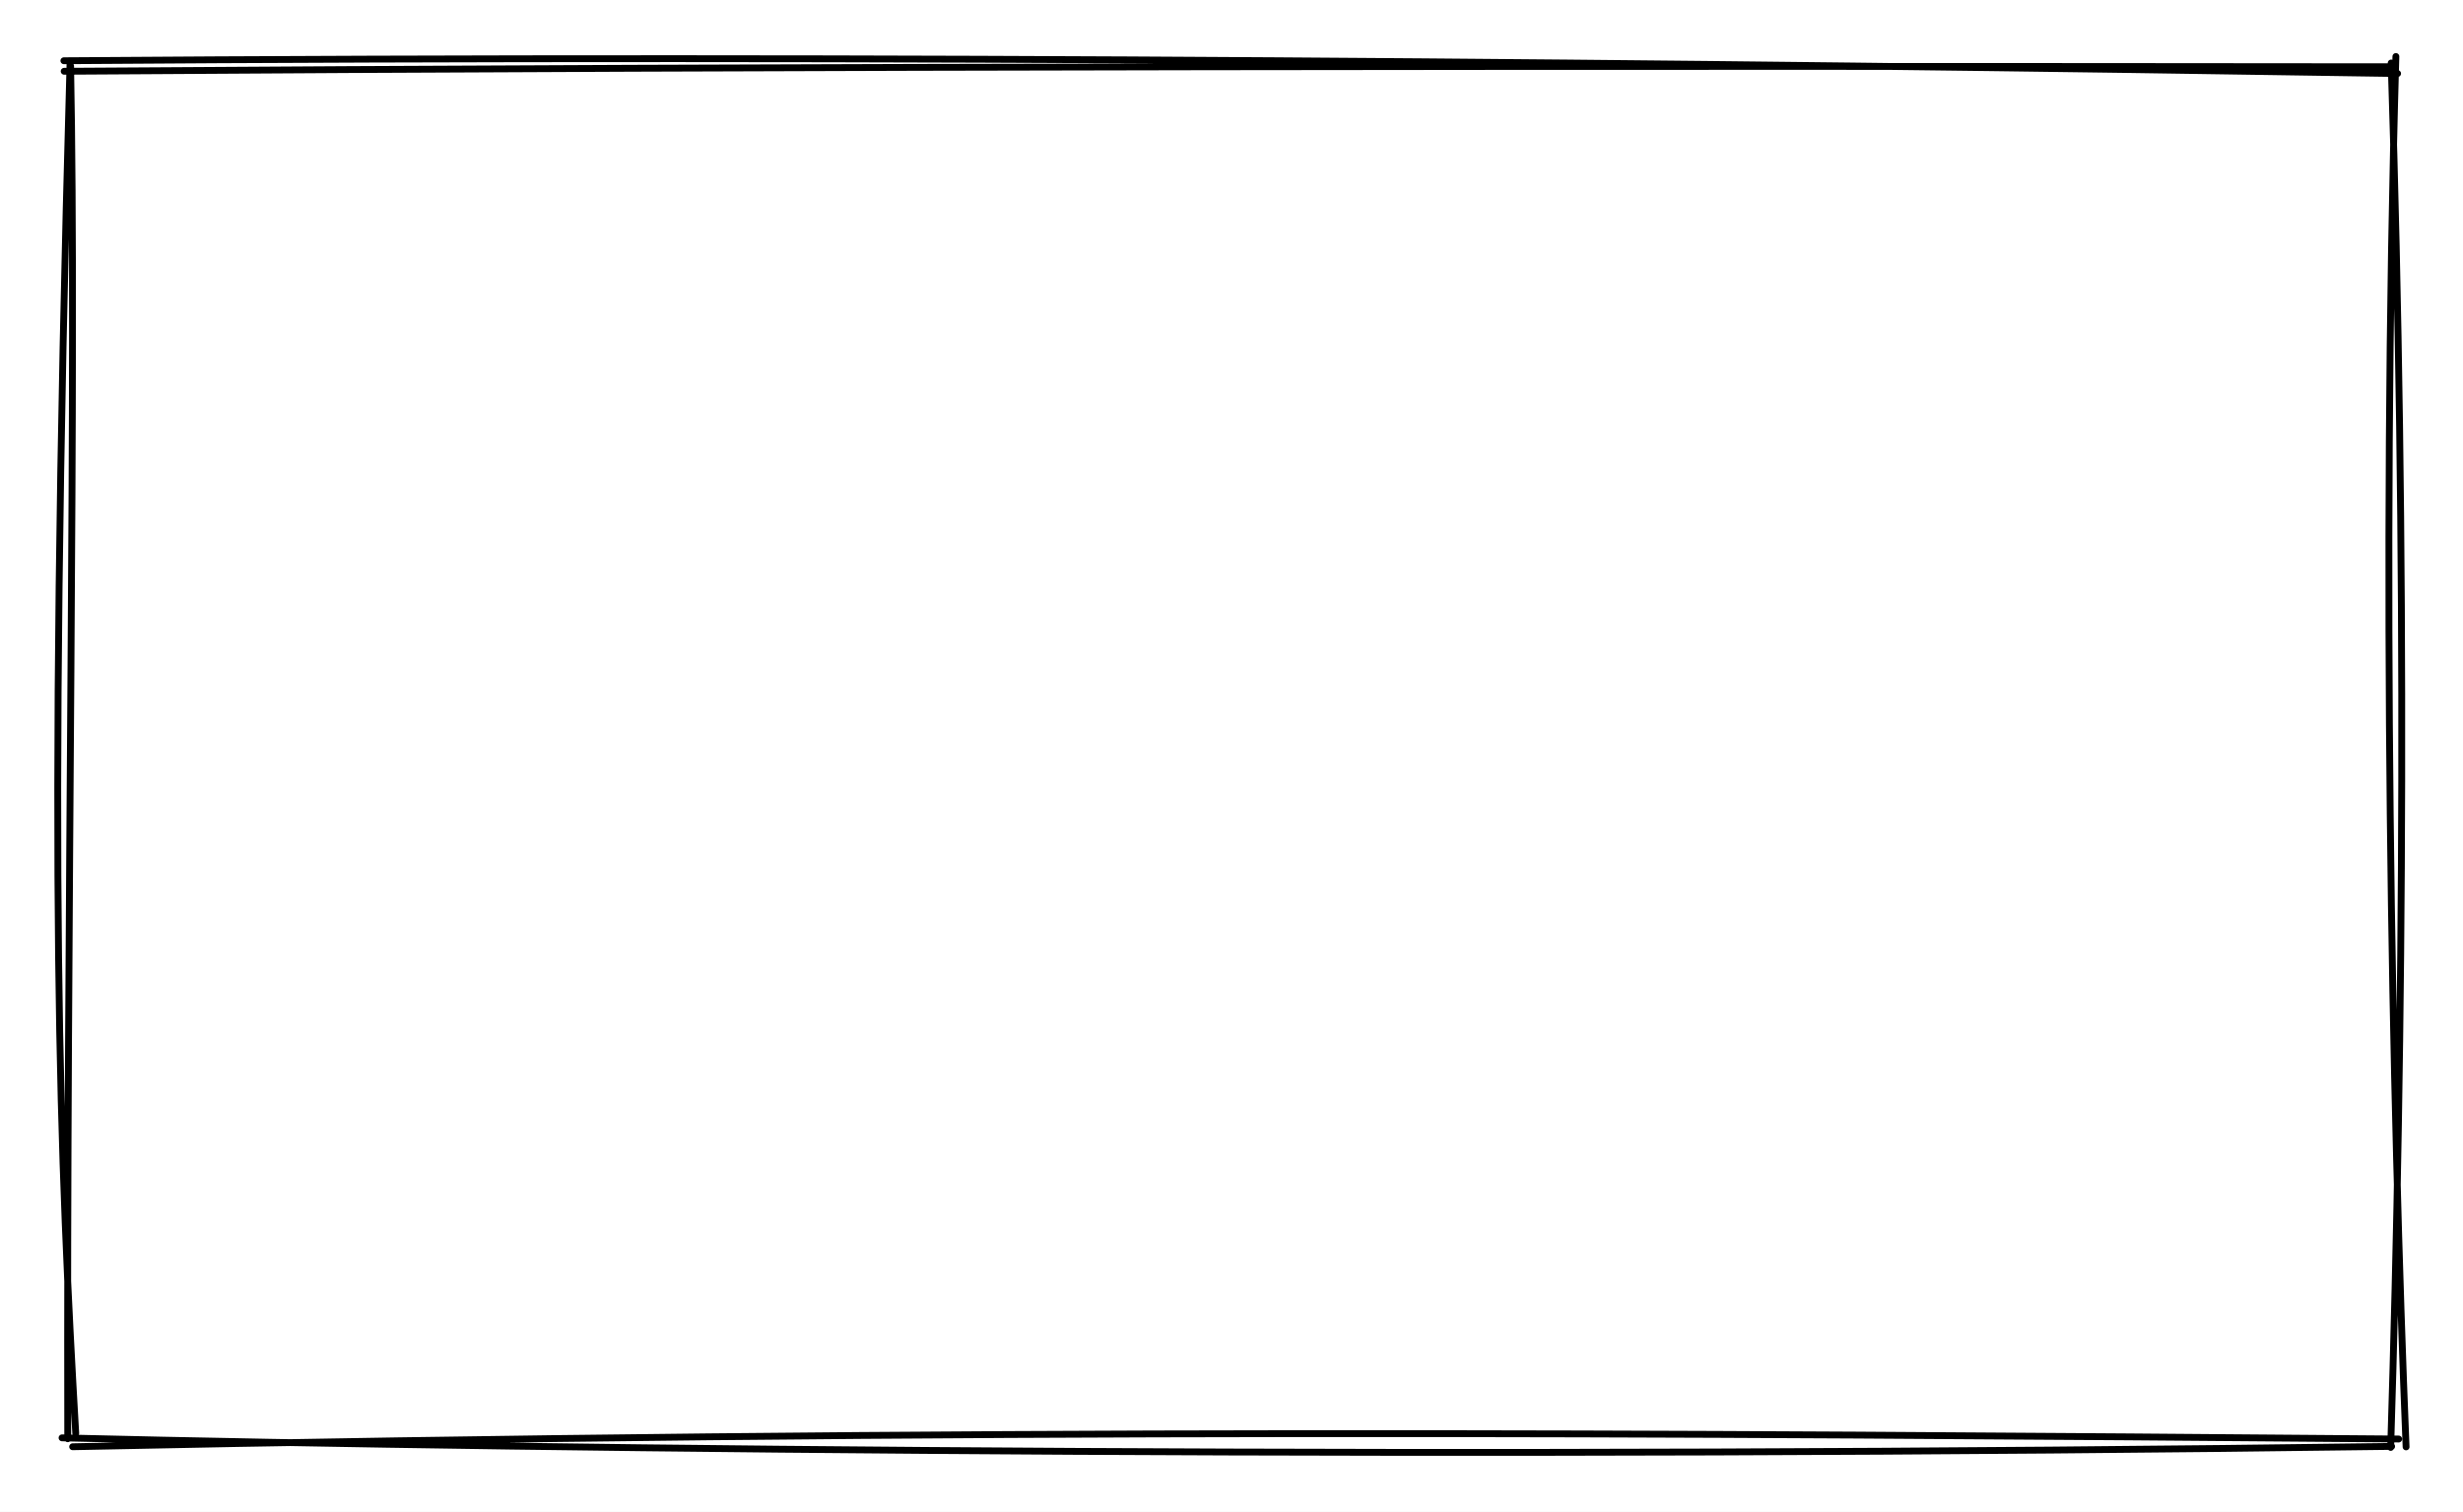
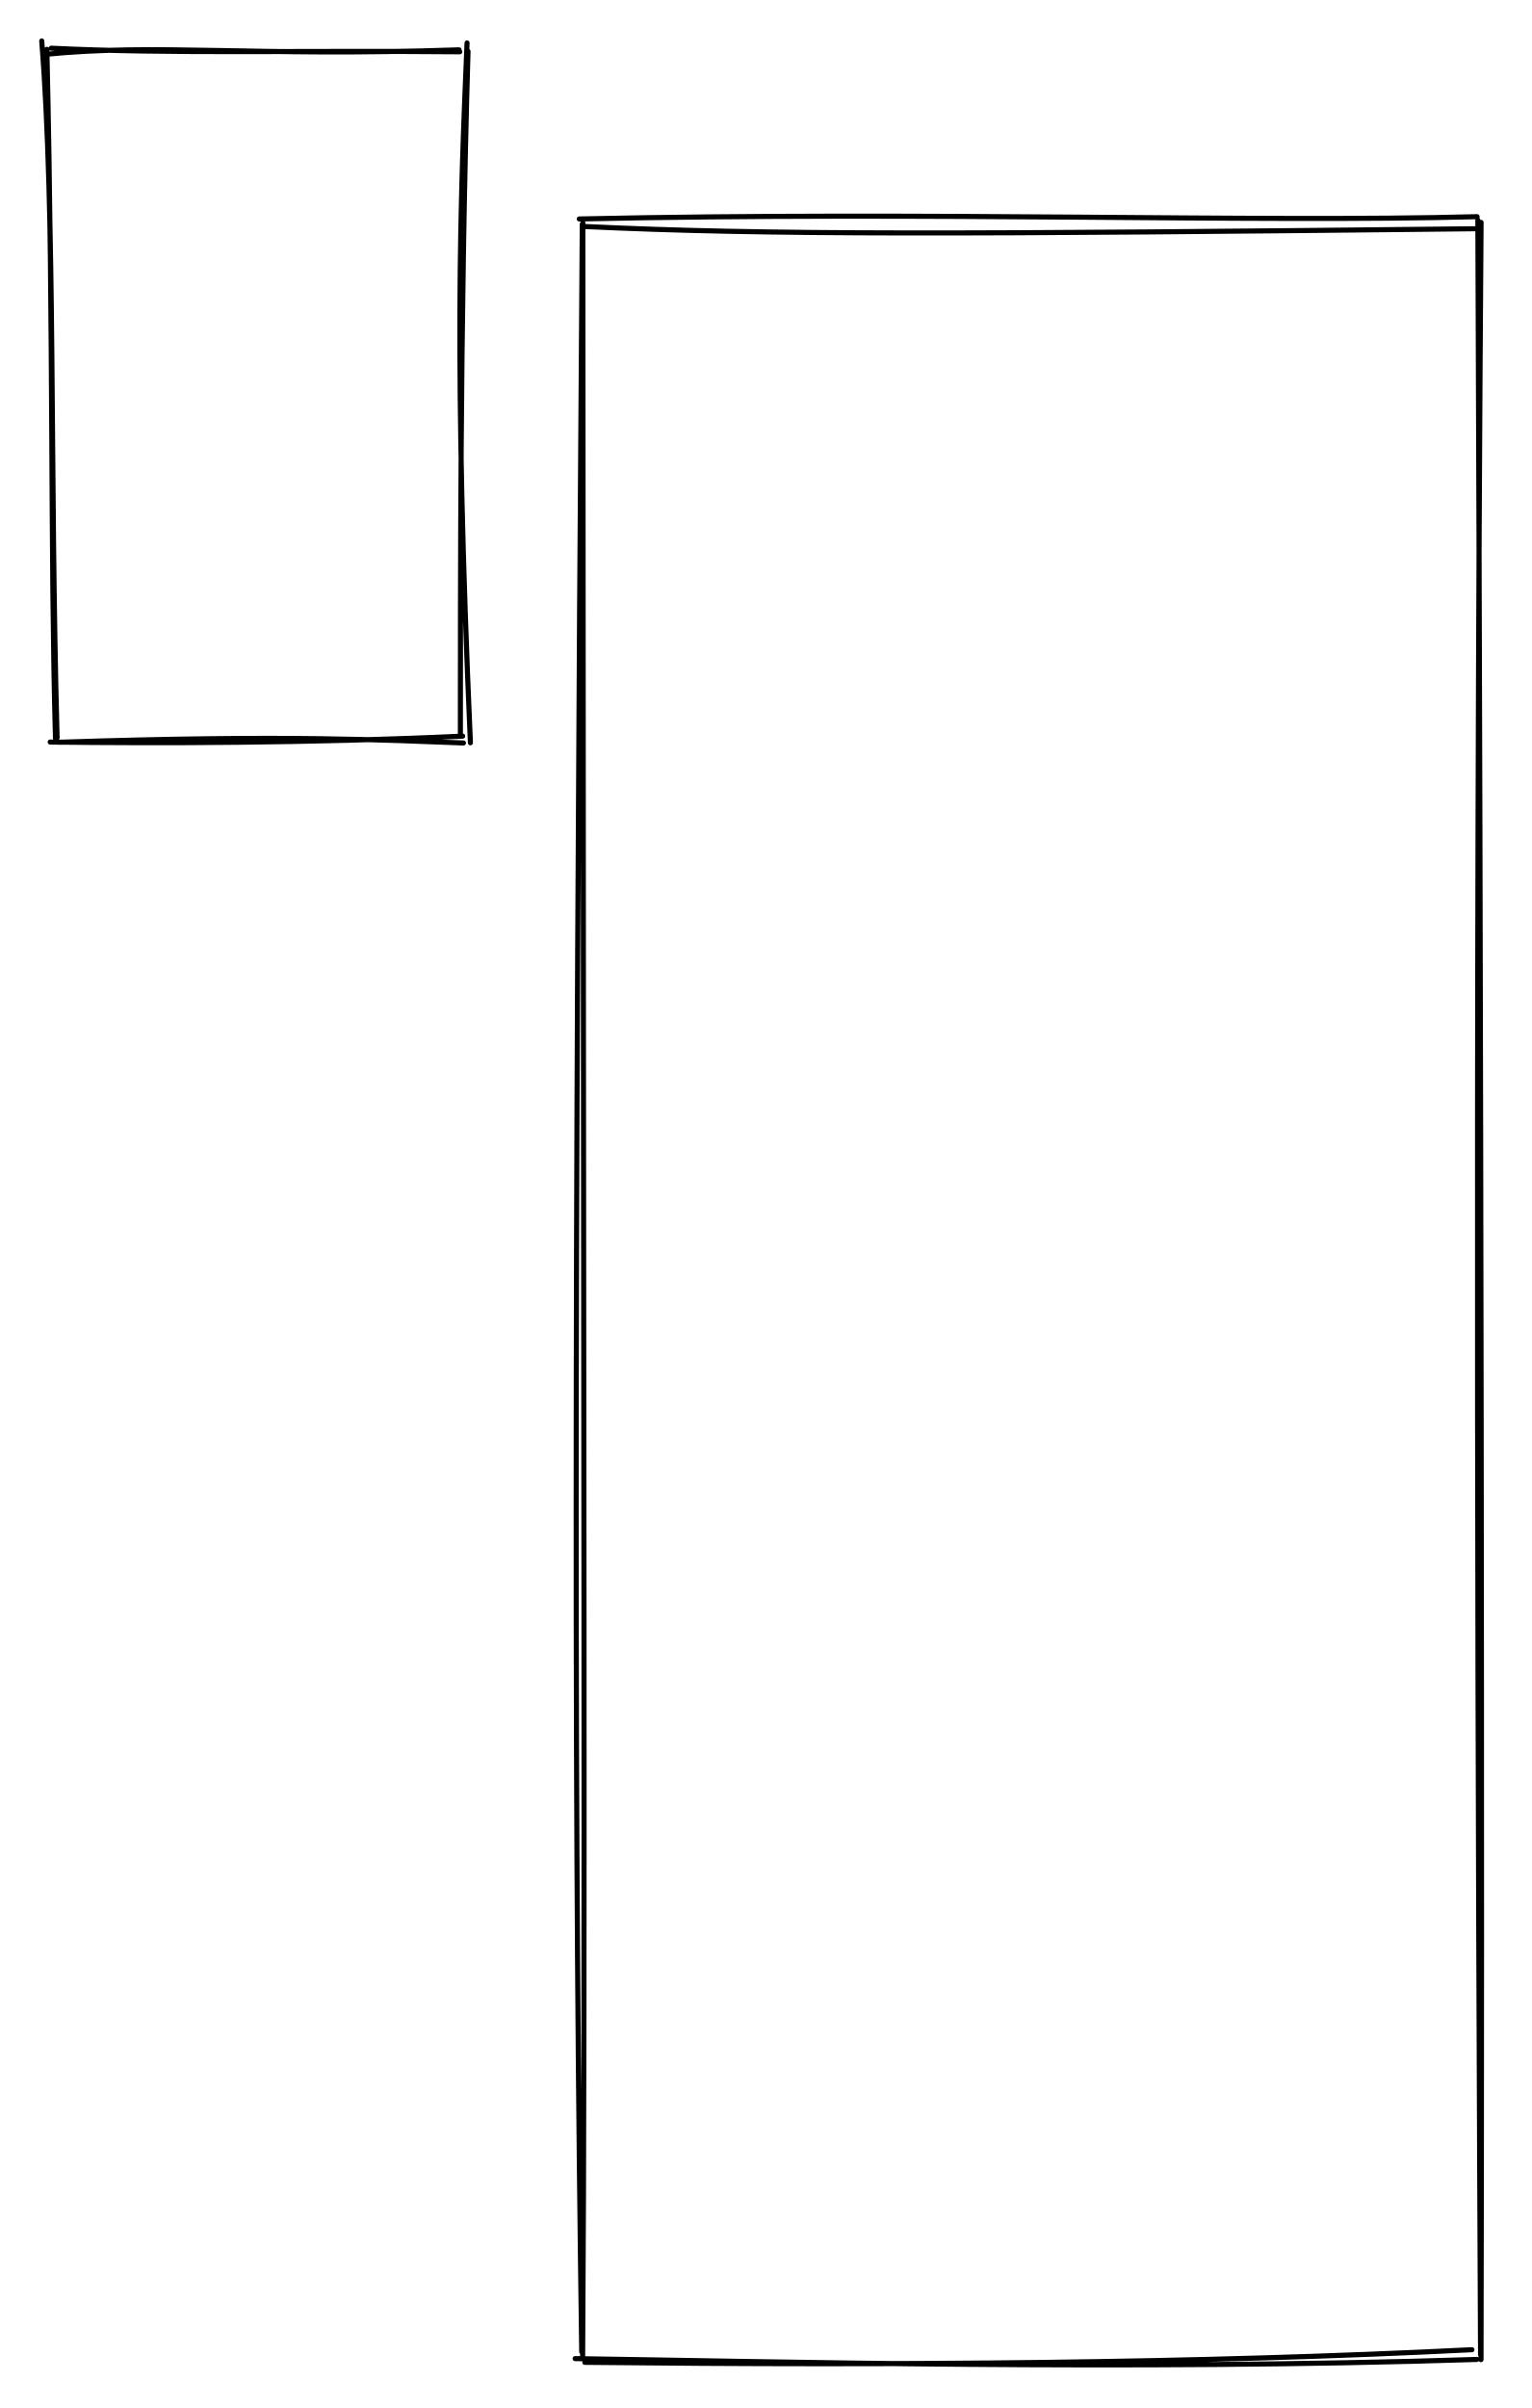
- <svg xmlns="http://www.w3.org/2000/svg" version="1.1" viewBox="0 0 360 221" width="360" height="221">
+ <svg xmlns="http://www.w3.org/2000/svg" version="1.1" viewBox="0 0 301 473" width="301" height="473">
  
-   eyJ2ZXJzaW9uIjoiMSIsImVuY29kaW5nIjoiYnN0cmluZyIsImNvbXByZXNzZWQiOnRydWUsImVuY29kZWQiOiJ4nGVSy27jIFx1MDAxNN33Kyy6nabgXHUwMDA3jrPsdEZcdTAwMWGN2k1cdTAwMTYz0mhcdTAwMTbUJjYyMVxicJM0yr/3givjpiyQ7jn3cTjc802SIHfSXHUwMDFjbVx1MDAxMsSPNZOiMeyAvnn8lVx1MDAxYivUXHUwMDAwVFx1MDAxYWKrRlOHzM45bTf390zrVSvci1L9qlb7qYxLvueDs5D4XHUwMDBm4iQ5h3sxyPDasaGVPFx1MDAxNFx1MDAwNGoxa31ccj6rIYzNXGIusrQsZl7YR1x1MDAxOOZ4XHUwMDAz5I5JyyPjIaTlY3aX2Zy4tX2iv+/+XHUwMDFl9/hnnLlcdTAwMTNSbt1JTk9idTeahVwi64zq+Vx1MDAxZtG4XHUwMDBleHKFz3VWgWWxyqix7Vx1MDAwNm7tp1x1MDAxYaVZLdzJY1x1MDAxOM/oZMEmichcdTAwMTGivCxWWUVoVpW4ysuU0pn2XHJSildFUeWYpmtcXJCSXlx0+66kMl7YLVx1MDAwZSdKe2F134K+oZlznGGD1czAd8W8w8eTszxcbuu4aDvnx+OFXHUwMDEzPDhfkYpiQtfxX/xcdTAwMTT9q1x0XHUwMDFi8P/auI5cdTAwMTn9YVx1MDAxMLI+WCj04n4s1idcdTAwMTaPumHTR1x1MDAxM0orklZZTujCSymGXHUwMDFlyGGUMmKq7uNuXHUwMDA09Fx1MDAwMndoimB1t1x1MDAwZVpcdTAwMDI97SeoXHUwMDE2zVa88U9t0Kvgh4evzt3uwkGQdFx0/WCZuNd8vtxcXN5cdTAwMDFNXt3EIn0=
+   eyJ2ZXJzaW9uIjoiMSIsImVuY29kaW5nIjoiYnN0cmluZyIsImNvbXByZXNzZWQiOnRydWUsImVuY29kZWQiOiJ4nM2UW2/TMFx1MDAxOIbv+yui7HZ0dlx1MDAxMsdJ77ZyXHUwMDEwXGKBtkqAhFx1MDAxMPJcdTAwMTK3MUntYDs9UPW/Yztb3abaxVx1MDAxMEL4XCLSd379+VF2oyBcYvW2peEkXGLppiBccislWYeX1r+iUjHBTShytlx1MDAxMp0sXFxmpXWrJldXpG3HXHUwMDBipu+FqMeFWPZltKFLyrUyiV+NXHUwMDFkXHUwMDA0O/c9XHUwMDFhJGmhXHRfNNRcdTAwMTW4kJ9cdTAwMDXjdOj9ILibiyCMMEogOCQw9dKM07Q00TlpXHUwMDE09Vx1MDAxMetcbpOuvP5Y3N6tvlx1MDAxNIRPN5+2+d30p586Z00z09umv1x1MDAxNCmqTlx1MDAxZWlSWoqafmalrqyugf9Qp4RZmq+SoltUnCp1UiNaUjC9tT7g5fdLmFx1MDAwNN6zMVaMfZ2rSLIxQFx1MDAwMIBcdTAwMTggiFx1MDAxMc5cdTAwMDZKpqJcdTAwMTHSKrlcdTAwMDDueC33pKhcdTAwMTdGXHUwMDEwL1x1MDAwZjlaXHUwMDEyrlpcIs1cdTAwMGL5vPXjXHUwMDFkMVx1MDAxZdtcdTAwMGUpXHUwMDA0MYIojdAhpaJsUWmTk8D8qVx1MDAxY0XdQ8RcdTAwMTFKQVx1MDAxY8HkXHUwMDEwsFx1MDAxYdq3pUPi23CPXHUwMDE1ke3DvkJljSP9VvqrI558cdeWpH93mKZZYkYmKI+9lobx2lx1MDAwNHnXNN4nitqj4rz7yz9AXHUwMDE0P0loliNcdTAwMWMhgJ9B6M17XHUwMDAy3vz4jvhrkr2rr+ky1y/+d0KjtOfkXHUwMDExyFx1MDAwMa8wOeV1KOzvXHUwMDAxm4Fxbk6aJ1mURDDLznmF8Vx1MDAxOaBcdTAwMTlOXHUwMDExgDH4t3yakfj5fJqva1x1MDAxYZp/7Uyblibc02pUs3LGftGTNuGK0fXN+Vx1MDAxYS/m7oSjXHUwMDA35i1Z1Gre7Uf732JcdTAwMDaI/CJ9
  <defs>
    <style>
      @font-face {
        font-family: "Virgil";
        src: url("https://unpkg.com/@excalidraw/excalidraw@0.13.0/dist/excalidraw-assets/Virgil.woff2");
      }
      @font-face {
        font-family: "Cascadia";
        src: url("https://unpkg.com/@excalidraw/excalidraw@0.13.0/dist/excalidraw-assets/Cascadia.woff2");
      }
    </style>
  </defs>
-   <rect x="0" y="0" width="360" height="221" fill="#ffffff" />
-   <g stroke-linecap="round" transform="translate(10 10) rotate(0 170 100.5)">
-     <path d="M-0.66 -1.12 C119.42 -1.99, 237.65 -0.88, 340.44 0.75 M-0.62 0.42 C110.27 -0.33, 219.05 -0.36, 340.13 -0.24 M340.19 -1.74 C338.04 73.17, 339.64 151.28, 341.68 201.52 M339.5 -0.79 C341.82 70.6, 341.32 140.58, 339.43 201.6 M339.57 201.45 C206.33 203.25, 72.67 202, -0.93 200.2 M340.6 200.37 C235.3 199.5, 130.03 198.77, 0.62 201.5 M1.07 199.53 C-1.15 160.77, -3.12 119.47, 0.24 -0.92 M-0.1 200.33 C-0.27 123.09, 1.19 44.23, 0.32 -0.36" stroke="#000000" stroke-width="1" fill="none" />
+   <rect x="0" y="0" width="301" height="473" fill="#ffffff" />
+   <g stroke-linecap="round" transform="translate(114 44) rotate(0 88.50003 209.5)">
+     <path d="M-0.18 -0.99 C68.12 -2.5, 133.19 -0.28, 176.23 -1.44 M0.81 0.49 C36.74 2.19, 75.13 2.03, 176.99 0.92 M176.38 -0.78 C177.03 162.39, 177.25 324.93, 177 419.5 M177.01 -0.31 C175.8 159.97, 176.43 320.8, 176.91 418.53 M175.21 417.55 C121.76 420.22, 63.19 420.7, 0.91 420.03 M176.18 419.46 C107.01 421.69, 36.55 419.84, -0.99 419.3 M0.3 417.96 C-1.13 318.1, -1.21 217.41, 0.41 0.06 M0.48 419.15 C1.03 334.47, 0.63 249.33, 0.52 -0.22" stroke="#000000" stroke-width="1" fill="none" />
+   </g>
+   <g stroke-linecap="round" transform="translate(10 10) rotate(0 40.49998 67.5)">
+     <path d="M-1.36 0.7 C21.12 -1.56, 39.3 1.17, 80.19 -0.21 M0.06 -0.53 C23.52 0.6, 47.72 -0.11, 80.34 0.17 M81.77 -1.56 C80.46 29.62, 79.13 61.26, 82.43 135.9 M81.96 0.07 C80.37 53.41, 80.48 108.23, 80.46 134.06 M81.06 135.94 C65.6 135.38, 46.67 134.3, 1.62 135.8 M80.91 134.6 C50.73 136, 20.86 136.01, -0.14 135.76 M1.22 134.92 C-0.23 82.22, 0.92 32.24, -1.8 -1.96 M0.9 135 C-0.12 97.88, 0.56 59.4, -0.79 -0.31" stroke="#000000" stroke-width="1" fill="none" />
  </g>
</svg>
